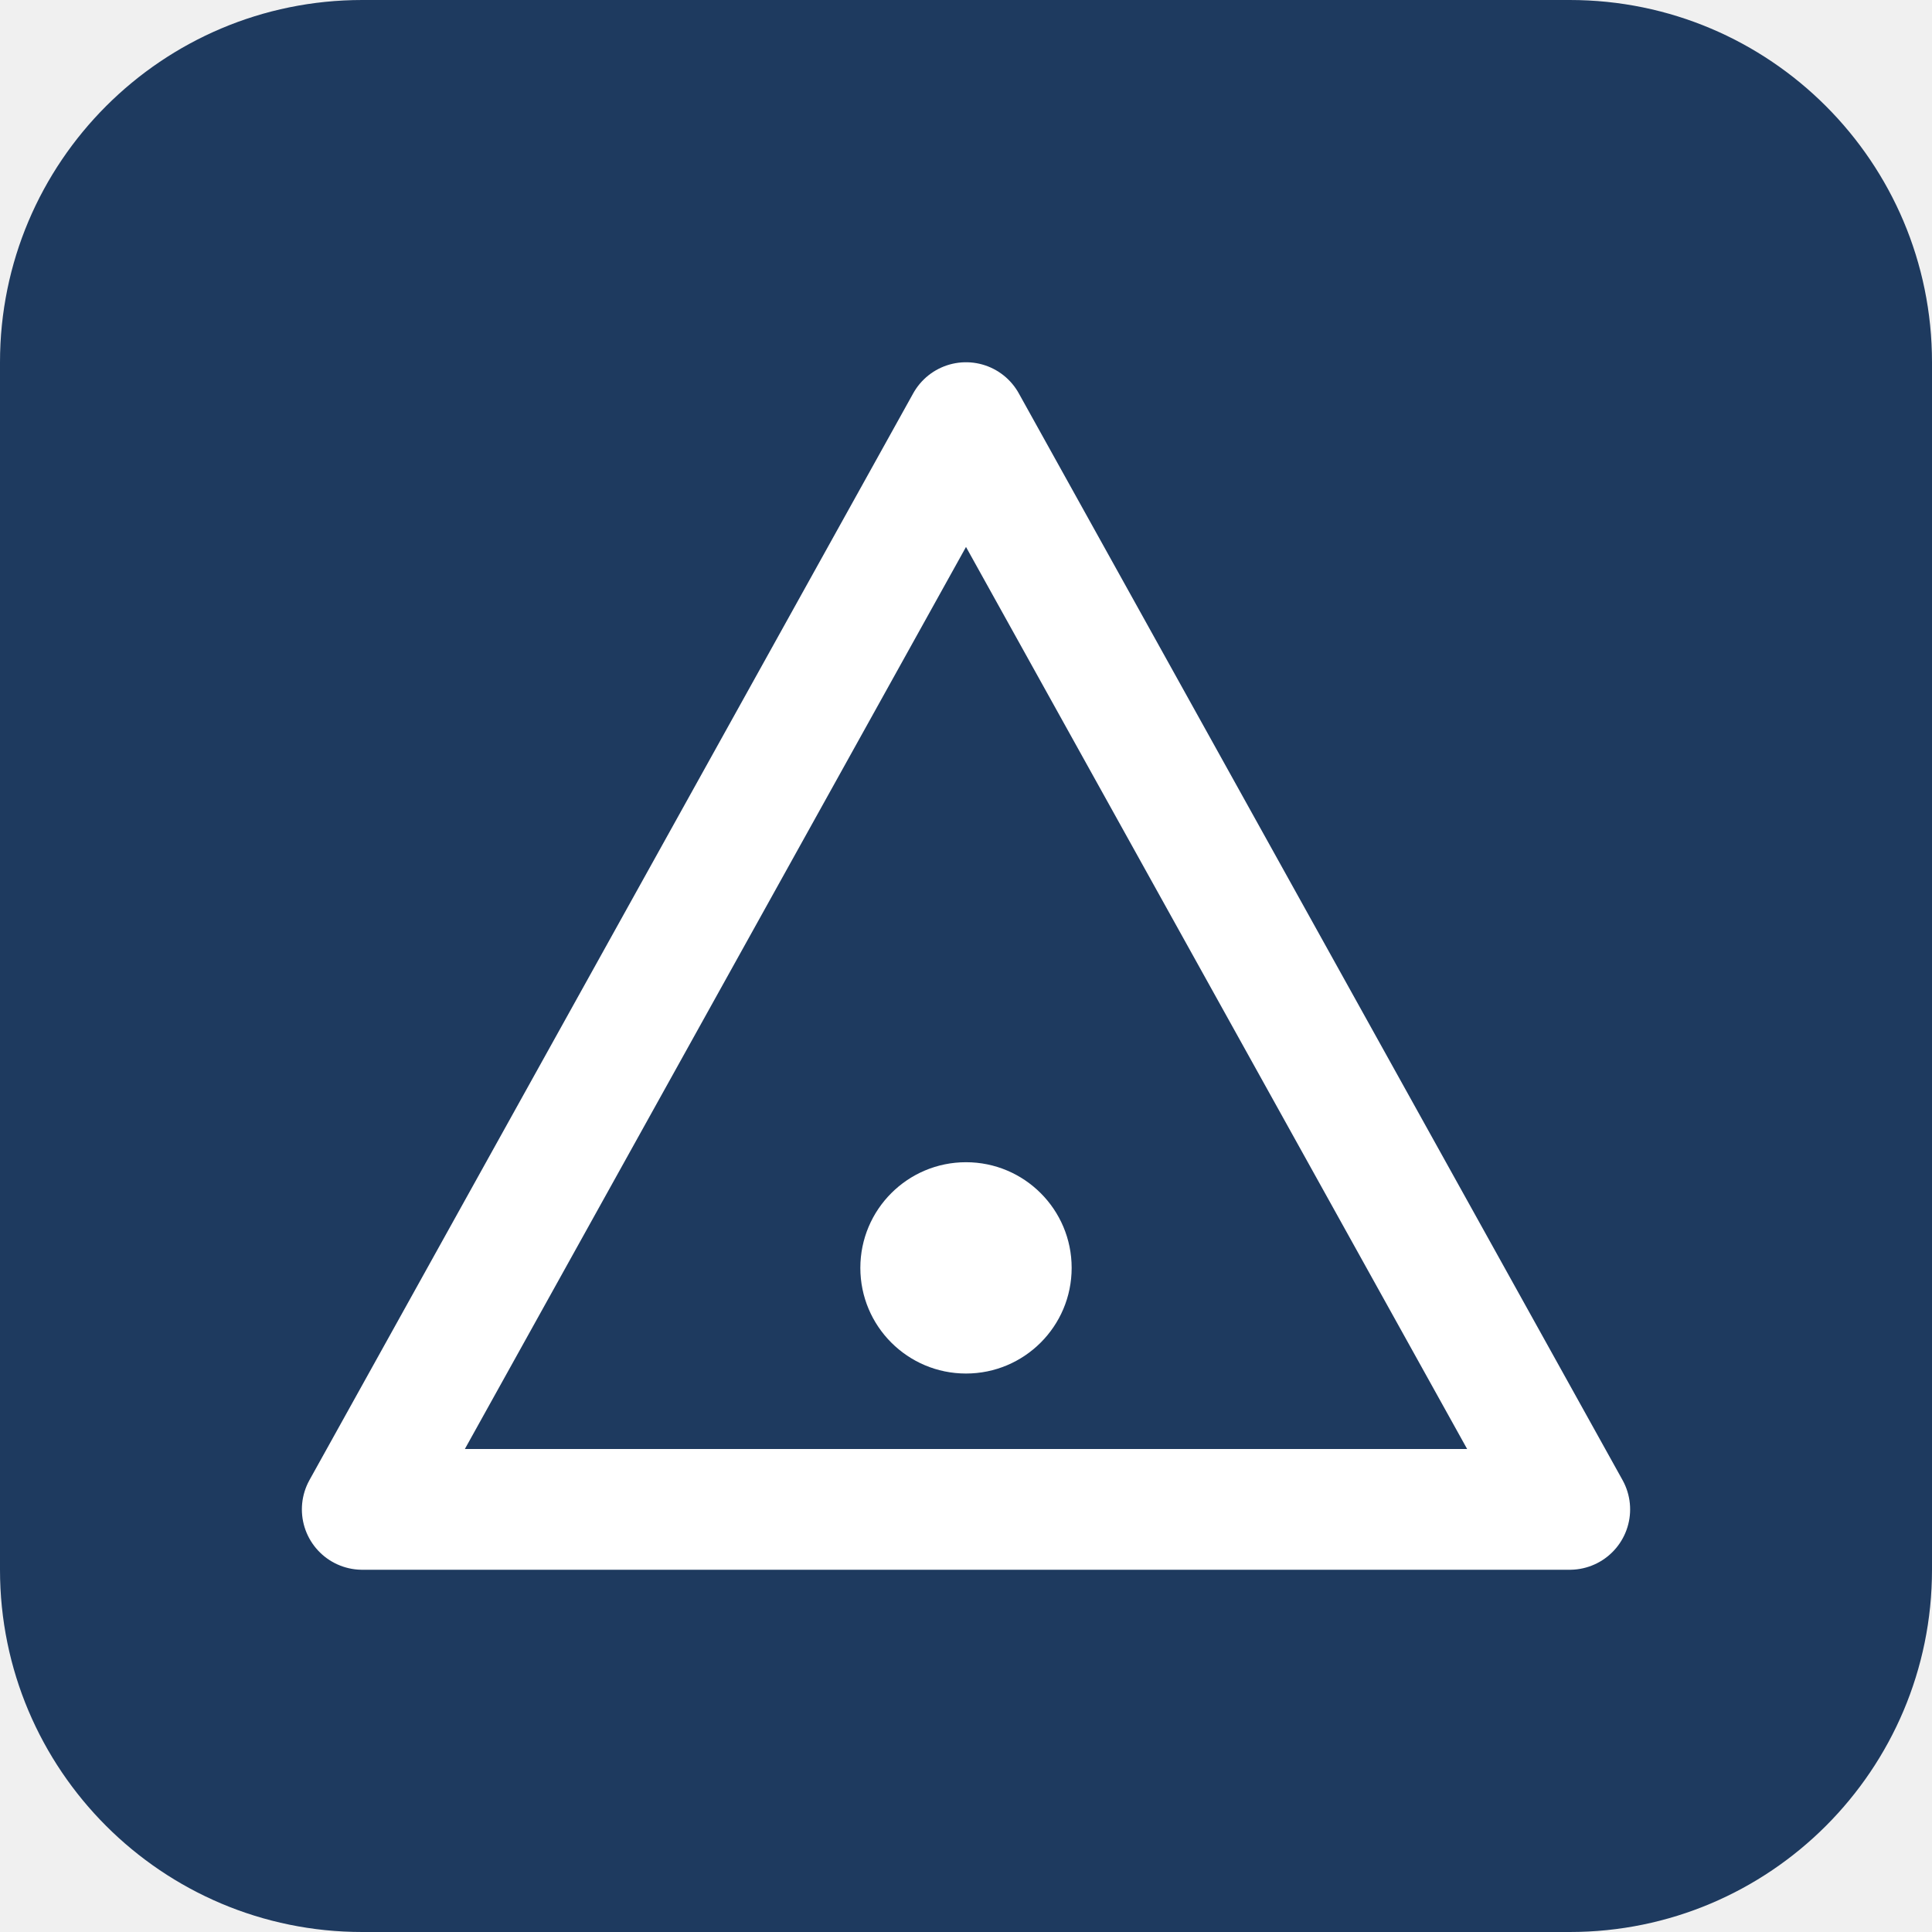
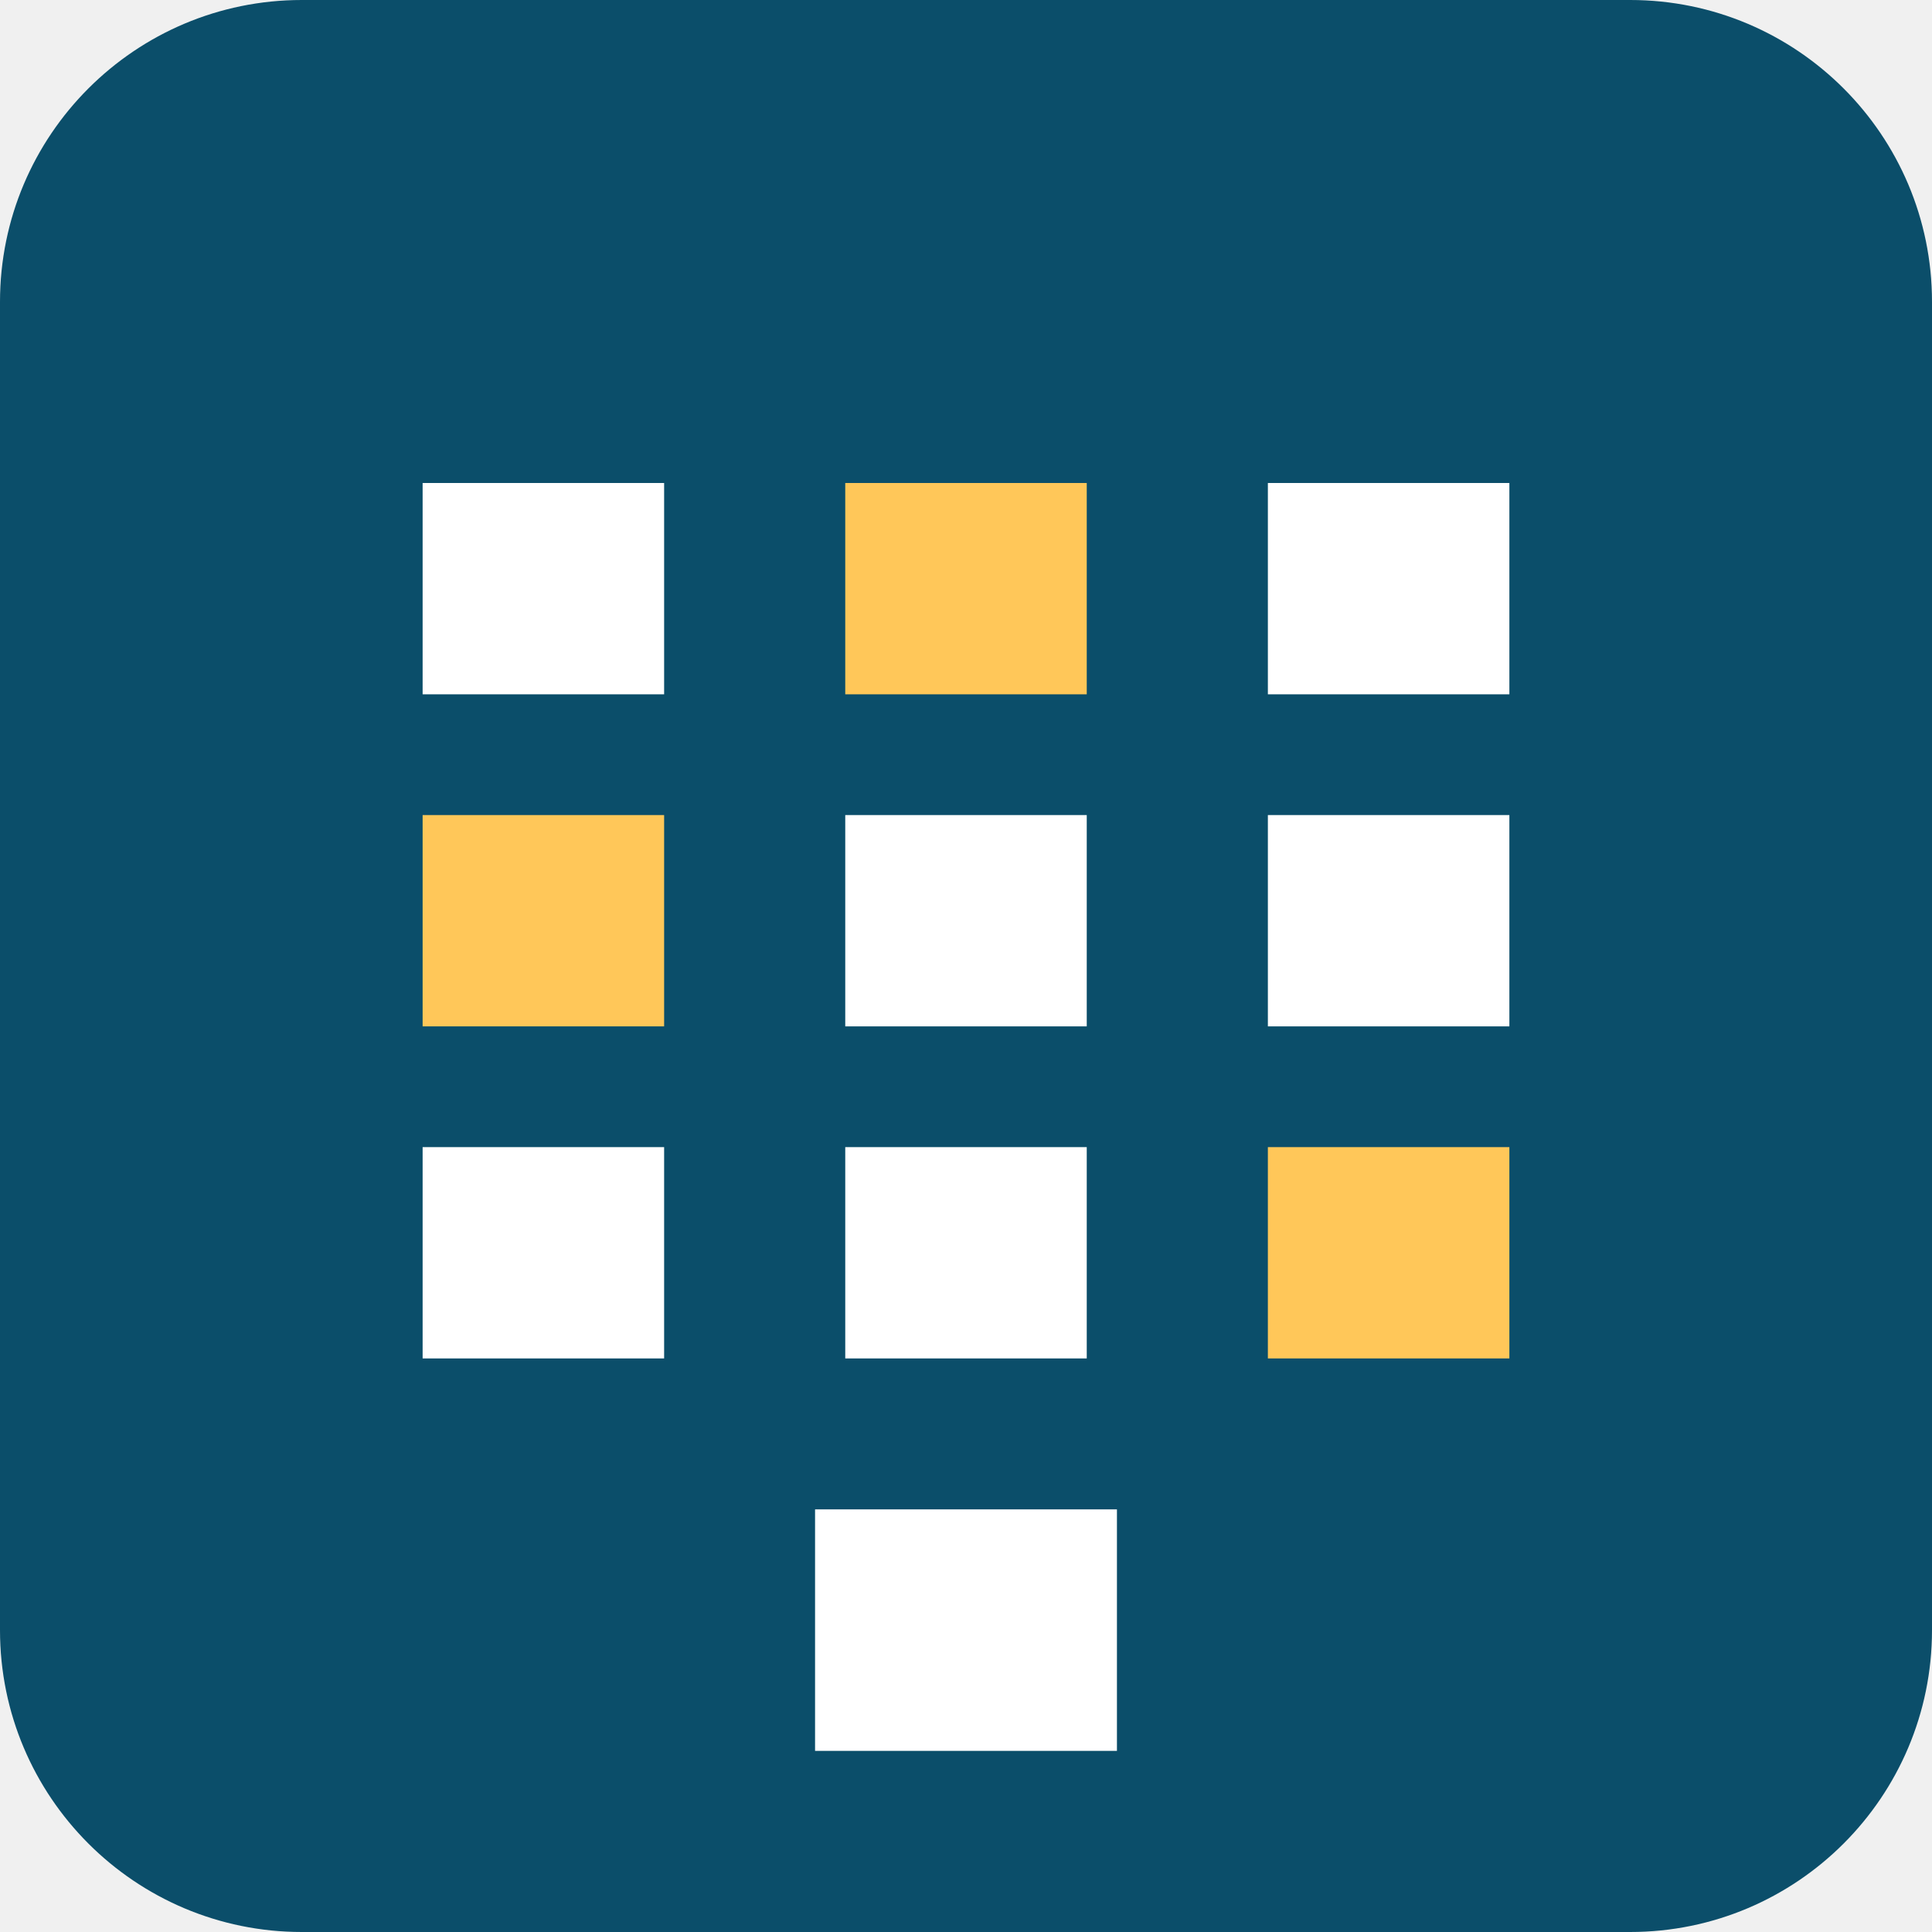
<svg xmlns="http://www.w3.org/2000/svg" viewBox="0 0 64 64">
-   <rect width="64" height="64" rx="12" fill="#1e3a5f" />
-   <path d="M32 14 L52 50 L12 50 Z" fill="none" stroke="#ffffff" stroke-width="4" stroke-linejoin="round" stroke-linecap="round" />
-   <circle cx="32" cy="42" r="3.5" fill="#ffffff" />
+   <rect width="64" height="64" rx="10" fill="#0B4E6A" />
+   <g fill="#fff">
+     <rect x="14" y="16" width="8" height="7" />
+     <rect x="28" y="16" width="8" height="7" fill="#FFC759" />
+     <rect x="42" y="16" width="8" height="7" />
+     <rect x="14" y="27" width="8" height="7" fill="#FFC759" />
+     <rect x="28" y="27" width="8" height="7" />
+     <rect x="42" y="27" width="8" height="7" />
+     <rect x="14" y="38" width="8" height="7" />
+     <rect x="28" y="38" width="8" height="7" />
+     <rect x="42" y="38" width="8" height="7" fill="#FFC759" />
+     <rect x="27" y="50" width="10" height="8" />
+   </g>
</svg>
